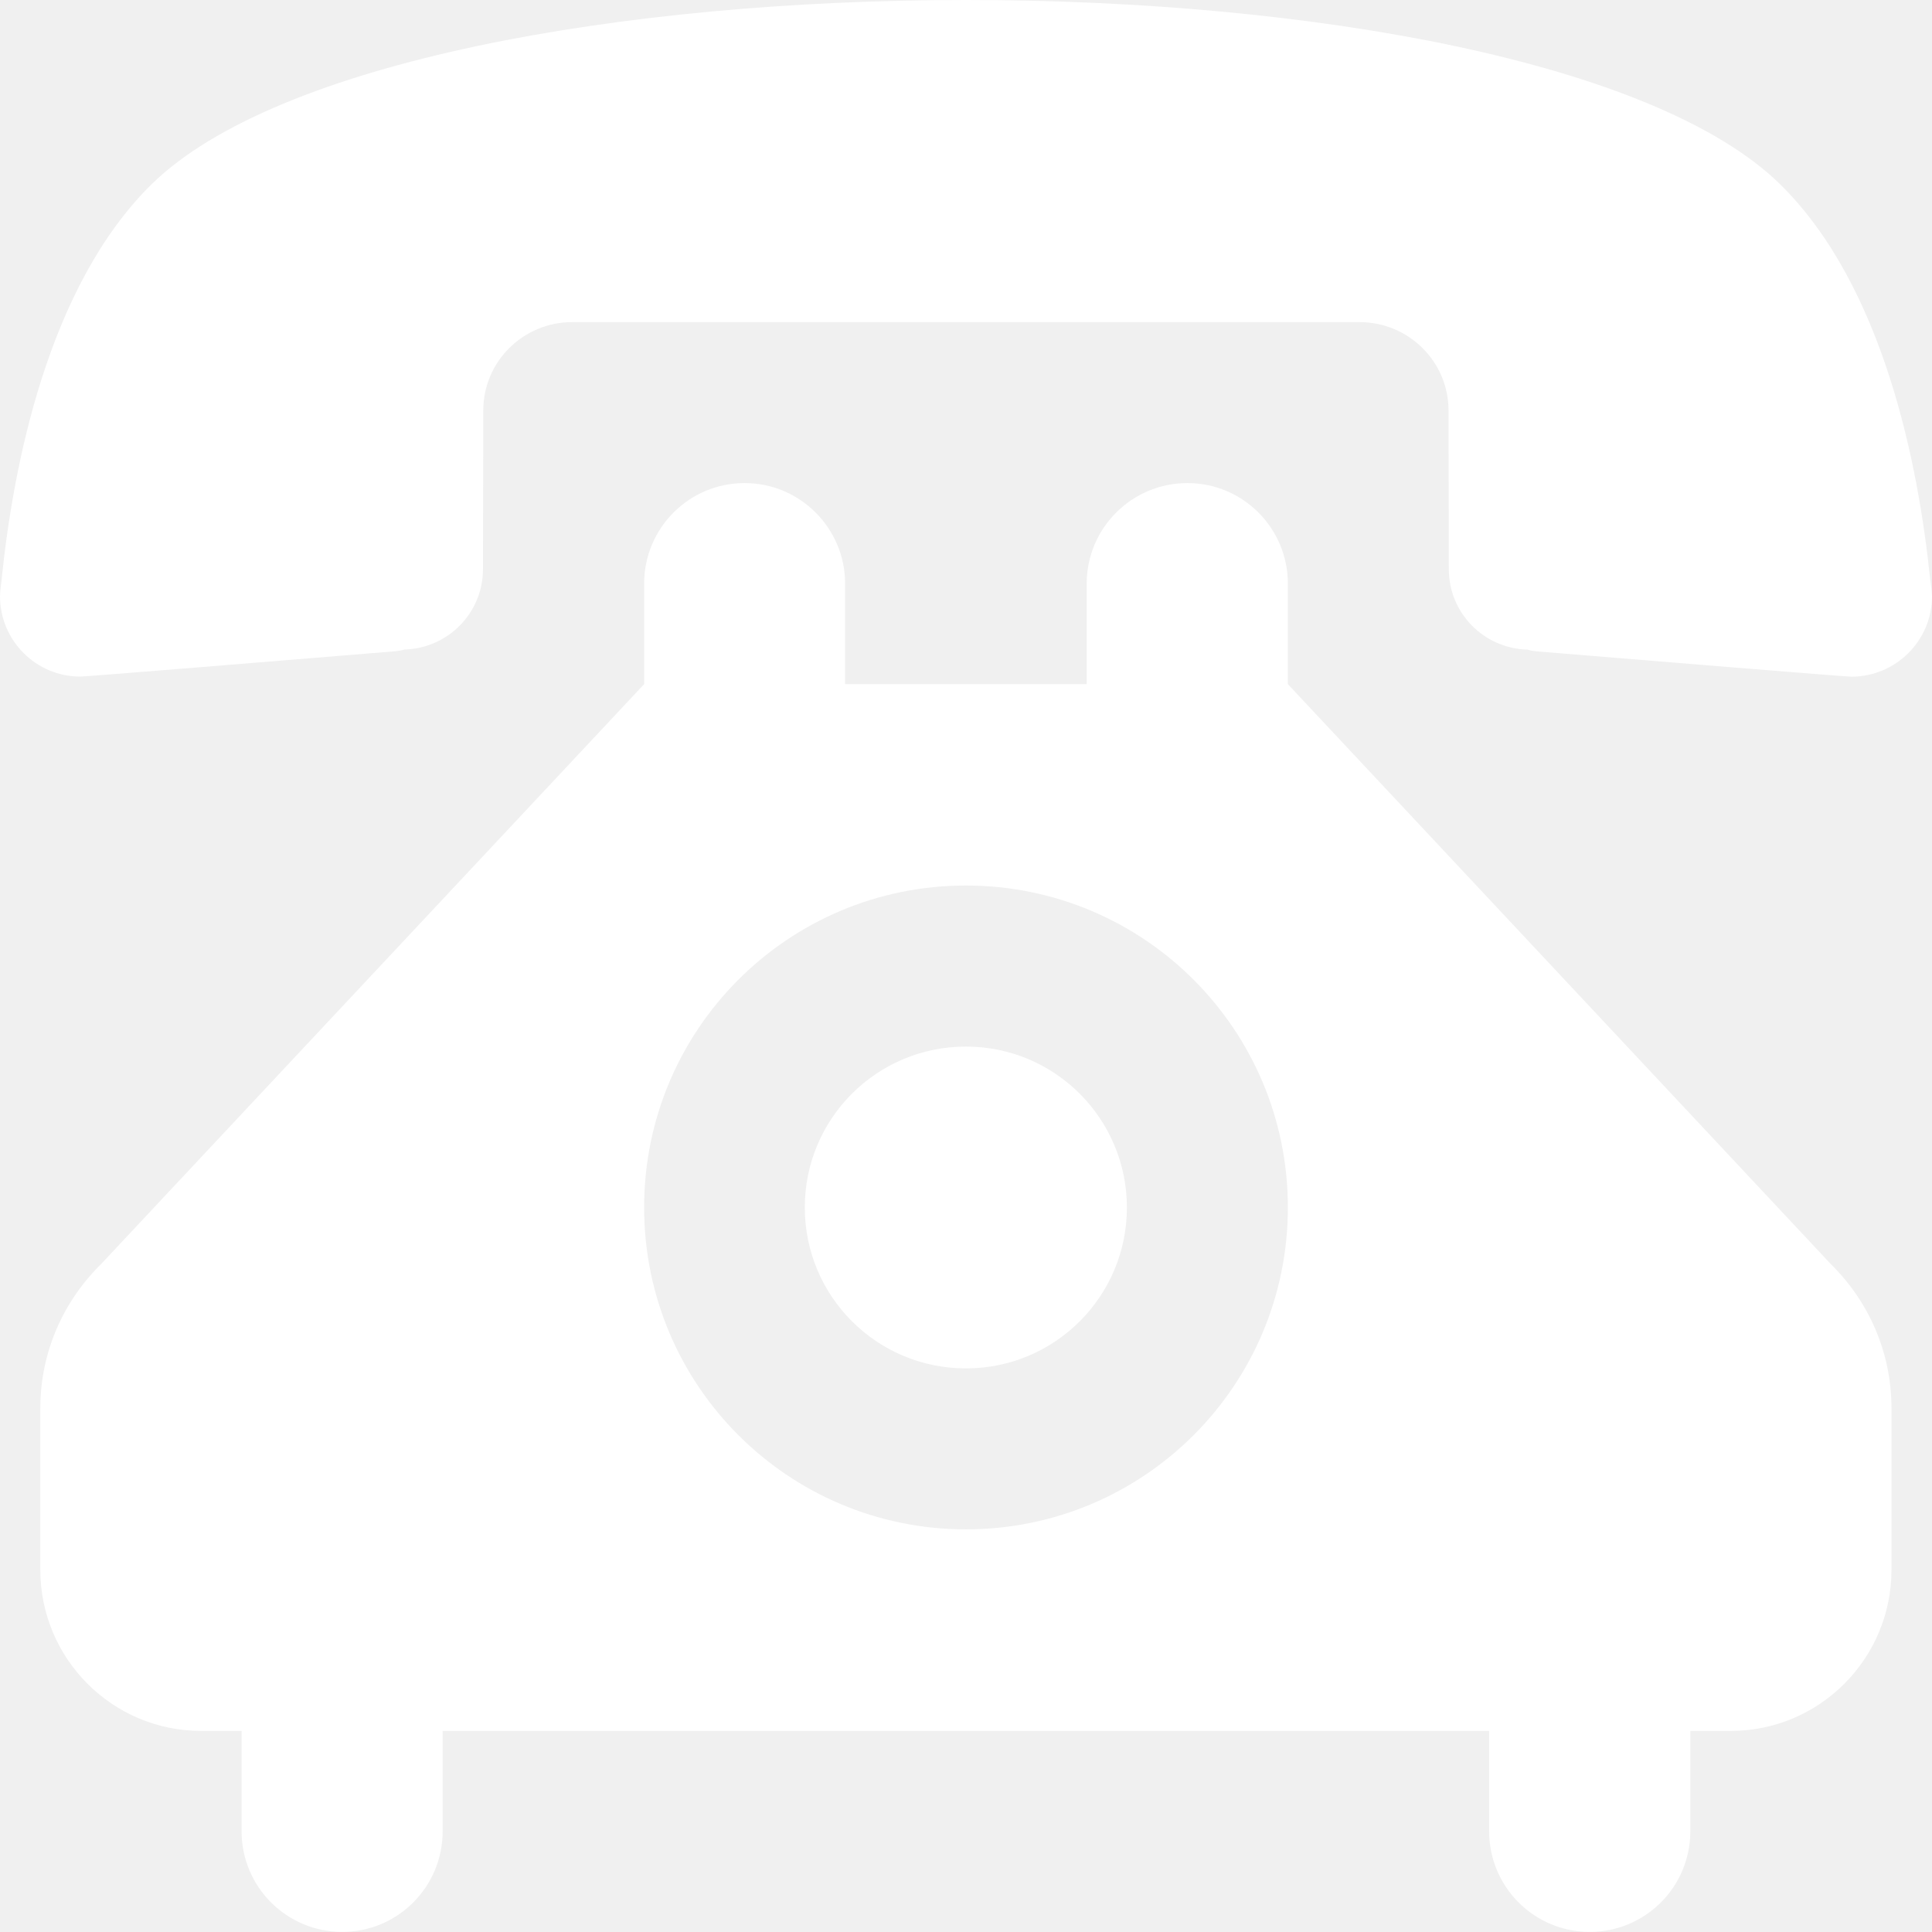
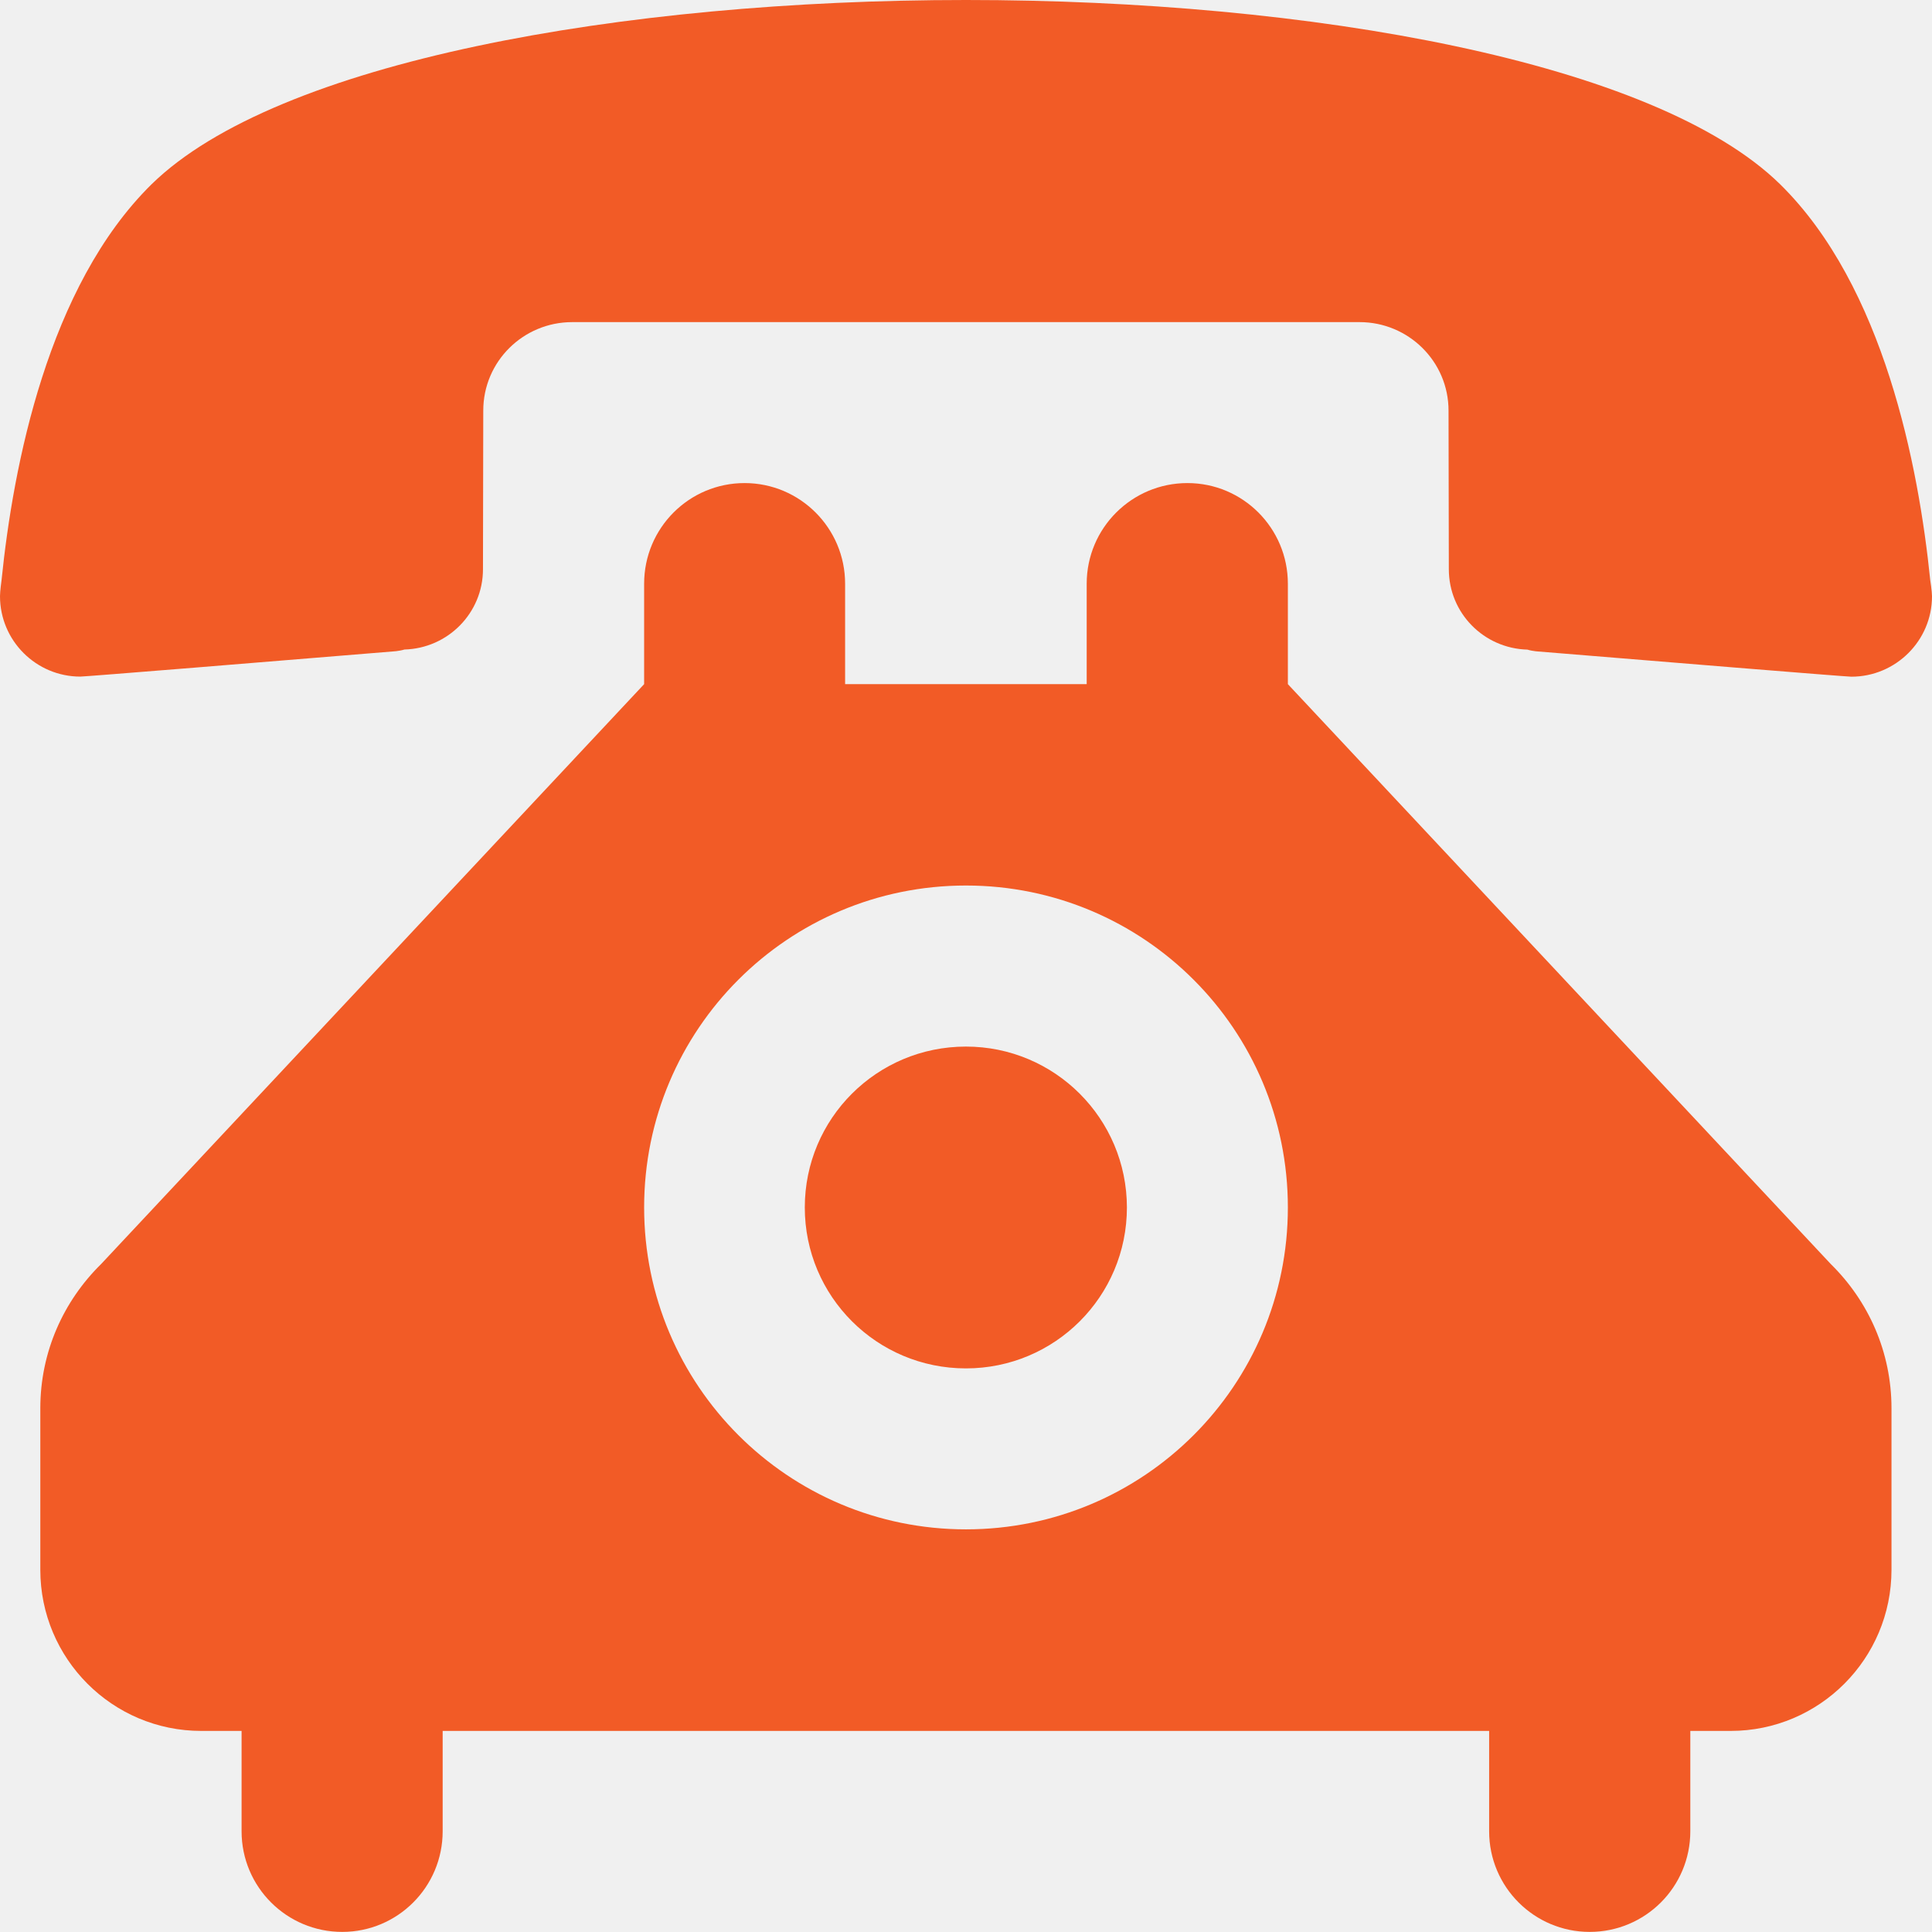
<svg xmlns="http://www.w3.org/2000/svg" version="1.1" id="Layer_1" x="0px" y="0px" width="19.697px" height="19.696px" viewBox="0 0 19.697 19.696" enable-background="new 0 0 19.697 19.696" xml:space="preserve">
-   <path fill="#FFFFFF" d="M9.848,0C6.34,0,2.823,0.628,1.546,1.878c-1.058,1.04-1.412,2.874-1.53,4.035c0,0-0.016,0.115-0.016,0.165 c0,0.454,0.369,0.82,0.819,0.82c0.054,0,2.028-0.161,3.218-0.259c0.029-0.004,0.058-0.008,0.086-0.017 C4.566,6.61,4.924,6.25,4.924,5.803l0.003-1.617c0-0.5,0.407-0.902,0.907-0.902h8.027c0.499,0,0.907,0.402,0.907,0.902l0.003,1.617 c0,0.447,0.356,0.808,0.802,0.82c0.027,0.009,0.056,0.013,0.085,0.017c1.19,0.098,3.164,0.259,3.217,0.259 c0.451,0,0.822-0.366,0.822-0.82c0-0.05-0.018-0.165-0.018-0.165c-0.118-1.161-0.472-2.995-1.53-4.035 C16.873,0.628,13.356,0,9.848,0z M9.848,10.67c-0.908,0-1.643,0.733-1.643,1.64c0,0.907,0.734,1.641,1.643,1.641 c0.906,0,1.641-0.733,1.641-1.641C11.488,11.404,10.754,10.67,9.848,10.67z M8.616,6.975V5.951c0-0.567-0.46-1.026-1.025-1.026 c-0.566,0-1.024,0.459-1.024,1.026v1.024l-5.537,5.913c-0.382,0.376-0.619,0.894-0.619,1.47v1.646c0,0.907,0.734,1.643,1.641,1.643 h0.411v1.023c0,0.568,0.46,1.026,1.026,1.026c0.565,0,1.024-0.458,1.024-1.026v-1.023h10.669v1.023c0,0.568,0.46,1.026,1.025,1.026 c0.567,0,1.026-0.458,1.026-1.026v-1.023h0.411c0.905,0,1.64-0.735,1.64-1.643v-1.646c0-0.576-0.236-1.094-0.618-1.47L13.13,6.975 V5.951c0-0.567-0.459-1.026-1.024-1.026c-0.567,0-1.027,0.459-1.027,1.026v1.024H8.616z M9.848,9.028 c1.814,0,3.282,1.468,3.282,3.282s-1.468,3.282-3.282,3.282c-1.813,0-3.281-1.468-3.281-3.282S8.034,9.028,9.848,9.028z" />
+   <path fill="#f25b26" d="M9.848,0C6.34,0,2.823,0.628,1.546,1.878c-1.058,1.04-1.412,2.874-1.53,4.035c0,0-0.016,0.115-0.016,0.165 c0,0.454,0.369,0.82,0.819,0.82c0.054,0,2.028-0.161,3.218-0.259c0.029-0.004,0.058-0.008,0.086-0.017 C4.566,6.61,4.924,6.25,4.924,5.803l0.003-1.617c0-0.5,0.407-0.902,0.907-0.902h8.027c0.499,0,0.907,0.402,0.907,0.902l0.003,1.617 c0,0.447,0.356,0.808,0.802,0.82c0.027,0.009,0.056,0.013,0.085,0.017c1.19,0.098,3.164,0.259,3.217,0.259 c0.451,0,0.822-0.366,0.822-0.82c0-0.05-0.018-0.165-0.018-0.165c-0.118-1.161-0.472-2.995-1.53-4.035 C16.873,0.628,13.356,0,9.848,0z M9.848,10.67c-0.908,0-1.643,0.733-1.643,1.64c0,0.907,0.734,1.641,1.643,1.641 c0.906,0,1.641-0.733,1.641-1.641C11.488,11.404,10.754,10.67,9.848,10.67z M8.616,6.975V5.951c0-0.567-0.46-1.026-1.025-1.026 c-0.566,0-1.024,0.459-1.024,1.026v1.024l-5.537,5.913c-0.382,0.376-0.619,0.894-0.619,1.47v1.646c0,0.907,0.734,1.643,1.641,1.643 h0.411v1.023c0,0.568,0.46,1.026,1.026,1.026c0.565,0,1.024-0.458,1.024-1.026v-1.023h10.669v1.023c0,0.568,0.46,1.026,1.025,1.026 c0.567,0,1.026-0.458,1.026-1.026v-1.023h0.411c0.905,0,1.64-0.735,1.64-1.643v-1.646c0-0.576-0.236-1.094-0.618-1.47L13.13,6.975 V5.951c0-0.567-0.459-1.026-1.024-1.026c-0.567,0-1.027,0.459-1.027,1.026v1.024H8.616z M9.848,9.028 c1.814,0,3.282,1.468,3.282,3.282s-1.468,3.282-3.282,3.282c-1.813,0-3.281-1.468-3.281-3.282S8.034,9.028,9.848,9.028z" />
</svg>
